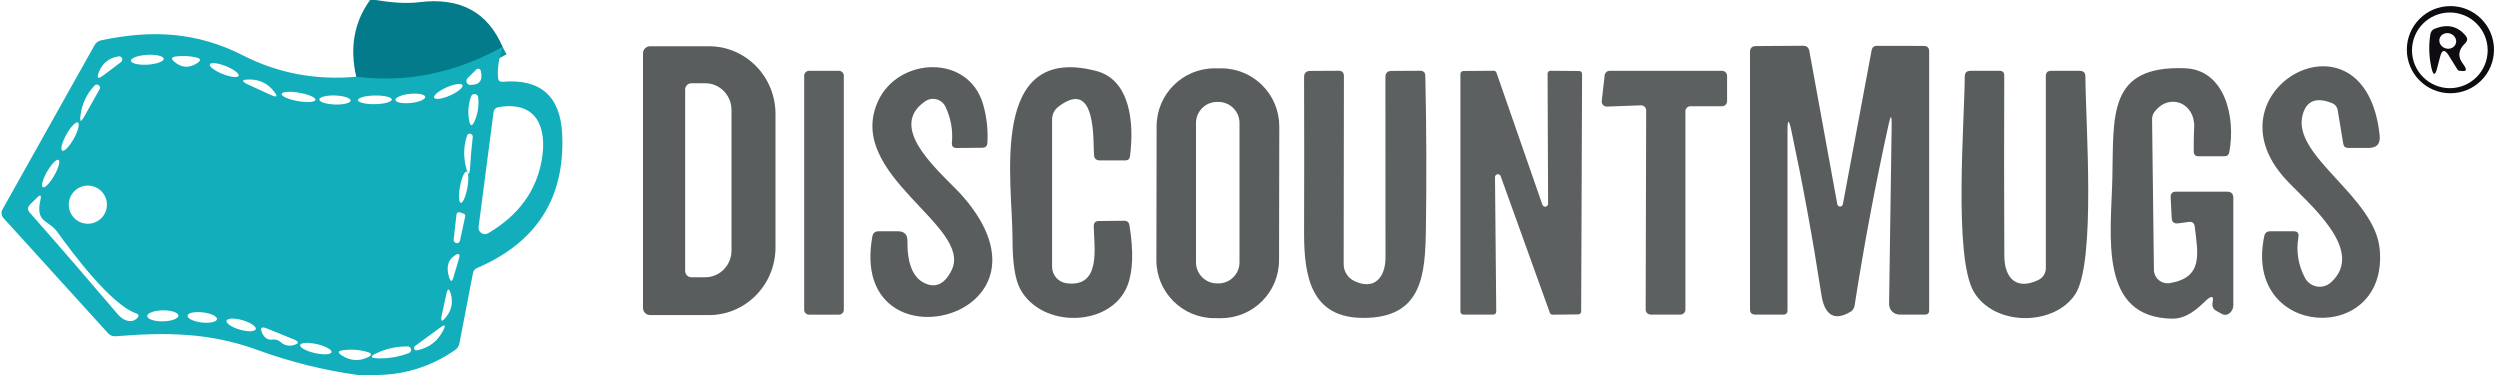
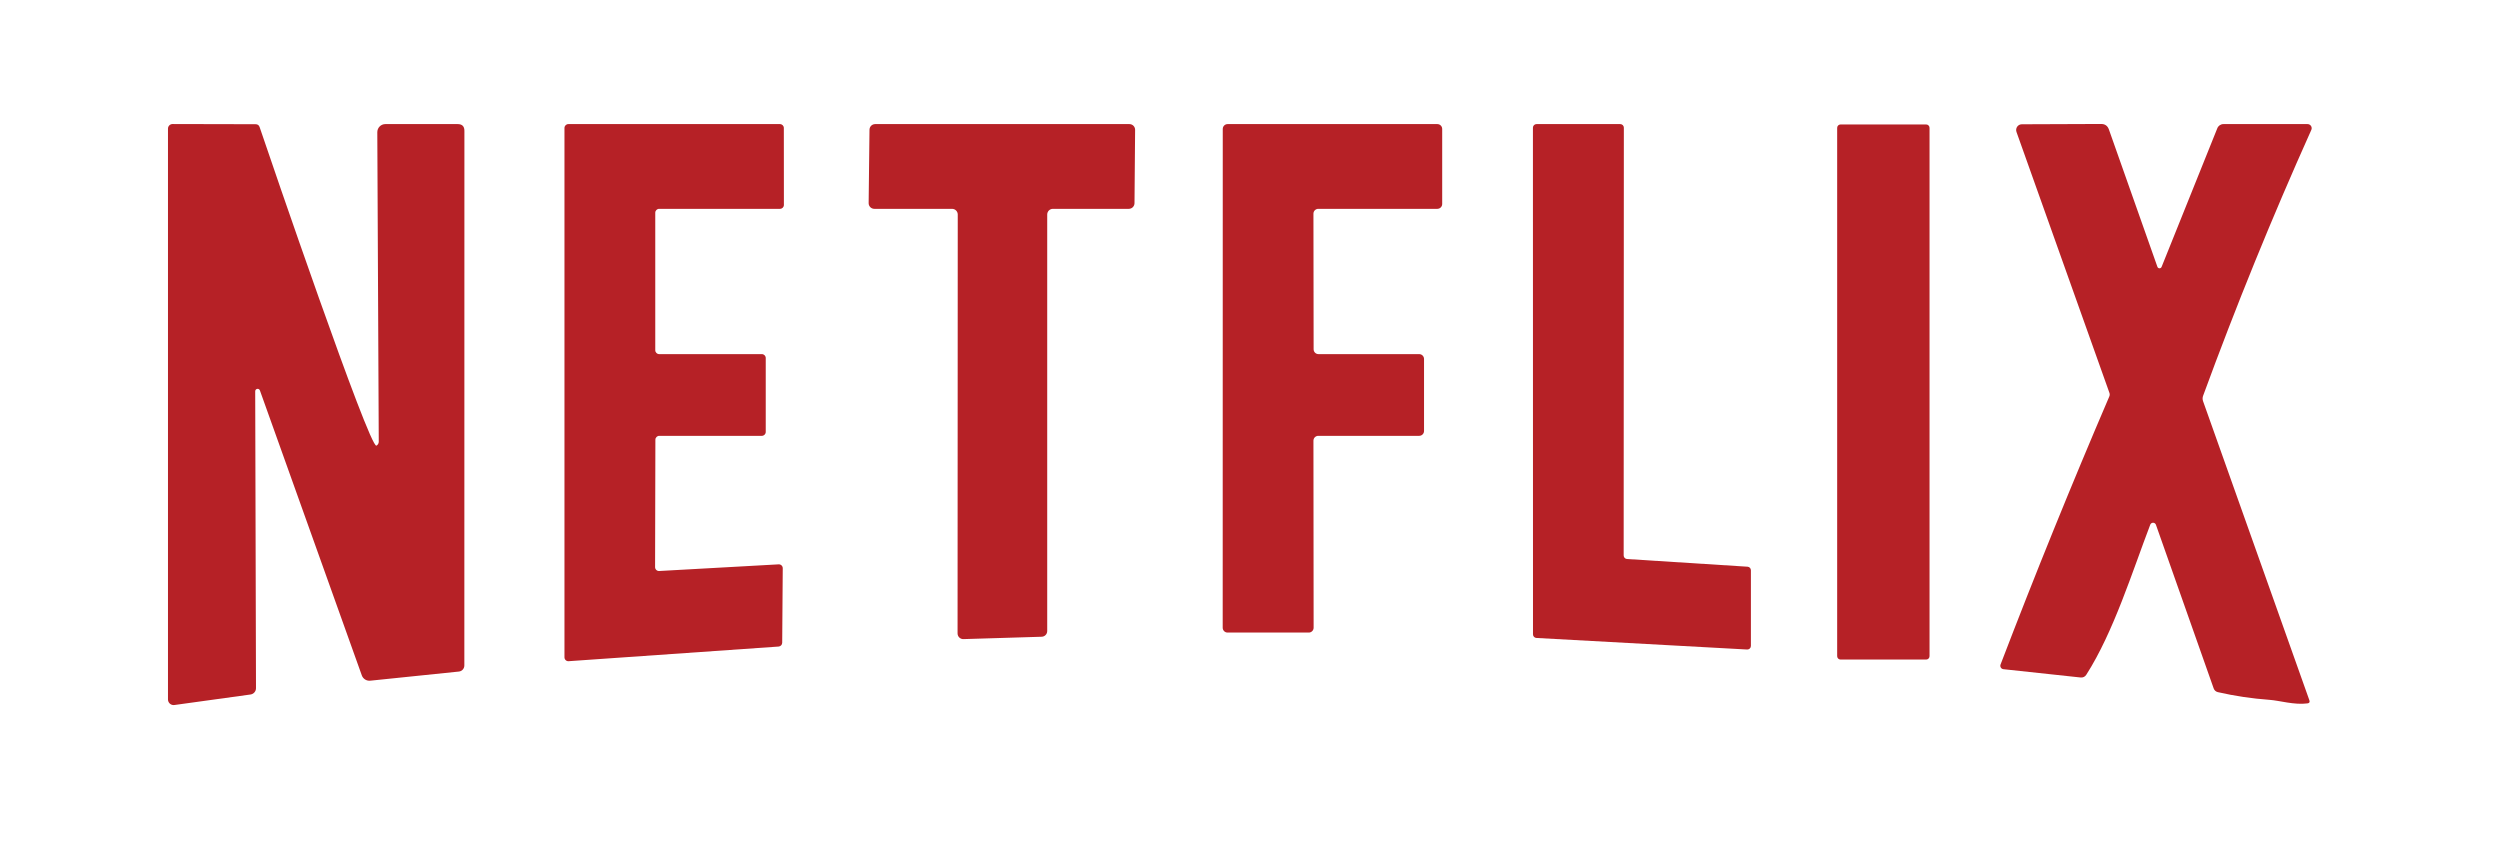
- <svg xmlns="http://www.w3.org/2000/svg" version="1.1" viewBox="0.00 0.00 300.00 45.00">
-   <path stroke="#0b95a3" stroke-width="2.00" fill="none" stroke-linecap="butt" vector-effect="non-scaling-stroke" d="   M 60.31 5.64   Q 51.76 10.36 42.75 9.21" />
-   <path fill="#047b8a" d="   M 44.41 0.00   L 45.06 0.00   Q 48.24 0.52 50.24 0.27   Q 57.65 -0.68 60.31 5.64   Q 51.76 10.36 42.75 9.21   Q 41.54 3.96 44.41 0.00   Z" />
-   <path fill="#09060c" fill-opacity="0.973" d="   M 299.28 5.96   A 5.23 5.23 0.0 0 1 294.05 11.19   A 5.23 5.23 0.0 0 1 288.82 5.96   A 5.23 5.23 0.0 0 1 294.05 0.73   A 5.23 5.23 0.0 0 1 299.28 5.96   Z   M 298.52 6.04   A 4.54 4.54 0.0 0 0 293.98 1.50   A 4.54 4.54 0.0 0 0 289.44 6.04   A 4.54 4.54 0.0 0 0 293.98 10.58   A 4.54 4.54 0.0 0 0 298.52 6.04   Z" />
-   <path fill="#09060c" fill-opacity="0.973" d="   M 292.81 6.82   L 292.48 8.10   Q 292.10 9.63 291.76 8.09   Q 291.33 6.12 291.64 4.13   Q 291.72 3.61 292.21 3.43   Q 294.42 2.57 295.85 4.25   Q 296.28 4.76 295.80 5.21   Q 294.58 6.39 295.55 7.65   Q 296.28 8.61 295.51 8.52   Q 295.35 8.50 295.21 8.50   Q 295.00 8.51 294.88 8.32   L 293.85 6.66   Q 293.14 5.50 292.81 6.82   Z   M 294.698 5.23   A 1.02 0.93 18.3 0 0 294.022 4.027   A 1.02 0.93 18.3 0 0 292.762 4.59   A 1.02 0.93 18.3 0 0 293.438 5.793   A 1.02 0.93 18.3 0 0 294.698 5.23   Z" />
-   <path fill="#12aebb" d="   M 42.75 9.21   Q 51.76 10.36 60.31 5.64   Q 59.61 7.74 59.77 9.37   Q 59.82 9.85 60.30 9.81   Q 67.14 9.25 67.46 16.09   Q 68.00 27.55 57.23 32.17   Q 56.84 32.34 56.76 32.75   L 55.13 41.20   Q 55.04 41.70 54.61 42.00   Q 50.15 45.09 44.69 45.00   L 42.94 45.00   Q 36.78 44.14 30.94 42.01   C 25.08 39.87 19.86 39.87 13.89 40.35   Q 13.33 40.39 12.96 39.98   L 0.41 26.16   A 0.90 0.89 39.2 0 1 0.30 25.13   L 11.34 5.43   Q 11.60 4.96 12.13 4.84   C 18.22 3.55 23.62 3.82 29.18 6.66   Q 35.47 9.86 42.75 9.21   Z   M 19.646 7.05   A 1.97 0.59 -3.5 0 0 17.644 6.581   A 1.97 0.59 -3.5 0 0 15.714 7.29   A 1.97 0.59 -3.5 0 0 17.716 7.759   A 1.97 0.59 -3.5 0 0 19.646 7.05   Z   M 14.23 6.76   Q 12.51 7.04 11.87 8.64   Q 11.41 9.79 12.41 9.04   L 14.52 7.45   A 0.39 0.38 -67.9 0 0 14.23 6.76   Z   M 20.93 7.42   Q 22.21 8.50 23.62 7.60   Q 24.44 7.08 23.49 6.88   Q 22.37 6.63 21.13 6.77   Q 20.27 6.87 20.93 7.42   Z   M 28.638 9.098   A 1.86 0.51 21.7 0 0 27.099 7.936   A 1.86 0.51 21.7 0 0 25.182 7.722   A 1.86 0.51 21.7 0 0 26.721 8.884   A 1.86 0.51 21.7 0 0 28.638 9.098   Z   M 57.15 8.34   L 56.10 9.39   A 0.47 0.47 0.0 0 0 56.42 10.19   Q 58.12 10.22 57.69 8.49   A 0.32 0.32 0.0 0 0 57.15 8.34   Z   M 29.82 10.17   L 32.51 11.40   Q 33.62 11.91 32.87 10.96   Q 31.75 9.54 29.96 9.54   Q 28.44 9.54 29.82 10.17   Z   M 55.501 10.216   A 1.86 0.53 -23.9 0 0 53.585 10.485   A 1.86 0.53 -23.9 0 0 52.099 11.724   A 1.86 0.53 -23.9 0 0 54.015 11.455   A 1.86 0.53 -23.9 0 0 55.501 10.216   Z   M 11.33 10.28   Q 9.90 11.82 9.65 13.90   Q 9.52 15.03 10.08 14.04   L 11.94 10.73   A 0.38 0.38 0.0 0 0 11.33 10.28   Z   M 37.859 11.984   A 2.06 0.51 9.9 0 0 35.918 11.128   A 2.06 0.51 9.9 0 0 33.801 11.276   A 2.06 0.51 9.9 0 0 35.742 12.132   A 2.06 0.51 9.9 0 0 37.859 11.984   Z   M 51.03 11.622   A 1.80 0.55 -6.0 0 0 49.182 11.263   A 1.80 0.55 -6.0 0 0 47.45 11.998   A 1.80 0.55 -6.0 0 0 49.297 12.357   A 1.80 0.55 -6.0 0 0 51.03 11.622   Z   M 42.079 12.066   A 1.88 0.54 2.0 0 0 40.219 11.46   A 1.88 0.54 2.0 0 0 38.321 11.934   A 1.88 0.54 2.0 0 0 40.181 12.54   A 1.88 0.54 2.0 0 0 42.079 12.066   Z   M 47.01 11.945   A 2.03 0.52 -1.0 0 0 44.971 11.46   A 2.03 0.52 -1.0 0 0 42.95 12.015   A 2.03 0.52 -1.0 0 0 44.989 12.5   A 2.03 0.52 -1.0 0 0 47.01 11.945   Z   M 56.53 11.57   Q 56.06 12.88 56.27 14.31   Q 56.48 15.68 57.01 14.40   Q 57.54 13.09 57.38 11.67   A 0.44 0.44 0.0 0 0 56.53 11.57   Z   M 59.22 13.50   L 57.43 27.24   A 0.77 0.76 -11.7 0 0 58.58 27.99   Q 64.03 24.78 65.01 19.21   C 65.67 15.44 64.51 12.11 59.91 12.84   Q 59.29 12.93 59.22 13.50   Z   M 7.471 18.076   A 1.93 0.51 119.1 0 0 8.856 16.638   A 1.93 0.51 119.1 0 0 9.349 14.704   A 1.93 0.51 119.1 0 0 7.964 16.142   A 1.93 0.51 119.1 0 0 7.471 18.076   Z   M 56.04 16.29   Q 55.44 18.08 55.91 20.03   Q 56.32 21.70 56.42 19.98   Q 56.52 18.23 56.73 16.45   A 0.36 0.35 57.8 0 0 56.04 16.29   Z   M 5.138 22.468   A 1.89 0.49 119.9 0 0 6.505 21.074   A 1.89 0.49 119.9 0 0 7.022 19.192   A 1.89 0.49 119.9 0 0 5.655 20.586   A 1.89 0.49 119.9 0 0 5.138 22.468   Z   M 55.297 24.339   A 1.90 0.45 100.4 0 0 56.083 22.551   A 1.90 0.45 100.4 0 0 55.983 20.601   A 1.90 0.45 100.4 0 0 55.197 22.389   A 1.90 0.45 100.4 0 0 55.297 24.339   Z   M 12.83 24.56   A 2.29 2.29 0.0 0 0 10.54 22.27   A 2.29 2.29 0.0 0 0 8.25 24.56   A 2.29 2.29 0.0 0 0 10.54 26.85   A 2.29 2.29 0.0 0 0 12.83 24.56   Z   M 6.90 27.86   C 5.81 26.34 4.21 26.78 4.86 23.96   Q 5.05 23.10 4.43 23.73   L 3.59 24.56   Q 3.14 25.02 3.56 25.50   Q 8.91 31.57 14.14 37.72   C 14.72 38.41 15.72 38.88 16.43 38.21   Q 16.88 37.79 16.29 37.58   C 13.27 36.53 8.57 30.18 6.90 27.86   Z   M 54.44 28.73   A 0.39 0.38 54.5 0 0 55.20 28.86   L 55.82 25.98   Q 55.87 25.73 55.64 25.64   Q 55.43 25.56 55.21 25.49   Q 54.82 25.38 54.77 25.79   L 54.44 28.73   Z   M 55.05 31.14   Q 55.37 30.07 54.47 30.73   Q 53.34 31.55 53.91 33.32   Q 54.17 34.10 54.40 33.31   L 55.05 31.14   Z   M 53.56 35.29   L 53.01 37.83   Q 52.76 39.00 53.51 38.07   Q 54.53 36.81 54.10 35.27   Q 53.79 34.21 53.56 35.29   Z   M 21.41 37.871   A 1.87 0.66 -0.9 0 0 19.53 37.24   A 1.87 0.66 -0.9 0 0 17.67 37.929   A 1.87 0.66 -0.9 0 0 19.55 38.56   A 1.87 0.66 -0.9 0 0 21.41 37.871   Z   M 26.038 38.298   A 1.78 0.61 6.7 0 0 24.341 37.484   A 1.78 0.61 6.7 0 0 22.502 37.882   A 1.78 0.61 6.7 0 0 24.199 38.696   A 1.78 0.61 6.7 0 0 26.038 38.298   Z   M 30.689 39.495   A 1.82 0.59 16.1 0 0 29.104 38.423   A 1.82 0.59 16.1 0 0 27.191 38.485   A 1.82 0.59 16.1 0 0 28.776 39.557   A 1.82 0.59 16.1 0 0 30.689 39.495   Z   M 49.80 41.52   A 0.29 0.29 0.0 0 0 50.03 42.04   Q 52.23 41.60 53.21 39.60   Q 53.65 38.70 52.85 39.29   L 49.80 41.52   Z   M 33.67 41.04   Q 34.34 41.64 35.20 41.42   Q 36.28 41.14 35.24 40.72   L 32.01 39.41   Q 31.01 39.01 31.47 39.99   Q 31.88 40.86 32.72 40.75   Q 33.26 40.68 33.67 41.04   Z   M 39.782 42.258   A 1.93 0.55 12.8 0 0 38.022 41.294   A 1.93 0.55 12.8 0 0 36.018 41.402   A 1.93 0.55 12.8 0 0 37.778 42.366   A 1.93 0.55 12.8 0 0 39.782 42.258   Z   M 48.94 41.57   Q 46.95 41.55 45.19 42.38   Q 43.97 42.95 45.31 43.00   Q 47.29 43.06 49.08 42.36   A 0.41 0.41 0.0 0 0 48.94 41.57   Z   M 41.00 42.64   Q 42.50 43.62 44.08 42.90   Q 44.99 42.48 44.02 42.22   Q 42.62 41.83 41.14 42.03   Q 40.25 42.15 41.00 42.64   Z" />
-   <path fill="#515556" fill-opacity="0.953" d="   M 77.16 6.40   A 0.85 0.85 0.0 0 1 78.01 5.55   L 85.08 5.55   A 8.13 7.98 -90.0 0 1 93.06 13.68   L 93.06 29.68   A 8.13 7.98 90.0 0 1 85.08 37.81   L 78.01 37.81   A 0.85 0.85 0.0 0 1 77.16 36.96   L 77.16 6.40   Z   M 82.22 10.74   L 82.22 32.52   A 0.75 0.75 0.0 0 0 82.97 33.27   L 84.64 33.27   A 3.21 3.14 -90.0 0 0 87.78 30.06   L 87.78 13.20   A 3.21 3.14 90.0 0 0 84.64 9.99   L 82.97 9.99   A 0.75 0.75 0.0 0 0 82.22 10.74   Z" />
-   <path fill="#515556" fill-opacity="0.953" d="   M 226.63 14.95   Q 224.25 25.76 222.55 36.68   Q 222.47 37.16 222.05 37.42   C 219.88 38.72 218.89 37.47 218.57 35.39   Q 217.05 25.47 214.97 15.70   Q 214.50 13.51 214.50 15.75   L 214.50 37.25   Q 214.50 37.75 214.00 37.75   L 210.62 37.75   Q 210.00 37.75 210.00 37.12   L 210.00 6.24   Q 210.00 5.54 210.70 5.53   L 216.37 5.49   Q 217.00 5.49 217.12 6.11   L 220.48 24.53   A 0.34 0.34 0.0 0 0 221.14 24.53   L 224.59 6.06   Q 224.69 5.49 225.26 5.50   L 230.85 5.51   Q 231.50 5.51 231.50 6.16   L 231.50 37.25   Q 231.50 37.75 231.00 37.75   L 227.95 37.75   A 1.26 1.26 0.0 0 1 226.69 36.47   L 227.00 14.99   Q 227.02 13.16 226.63 14.95   Z" />
-   <path fill="#515556" fill-opacity="0.953" d="   M 111.03 12.15   C 106.14 15.48 113.34 21.03 115.58 23.61   C 128.38 38.35 101.72 44.76 104.68 28.39   Q 104.79 27.75 105.44 27.75   L 107.73 27.75   Q 108.91 27.75 108.89 28.92   Q 108.85 33.01 110.98 33.99   Q 112.97 34.90 114.19 32.43   C 116.82 27.13 101.34 20.99 105.36 12.15   C 107.78 6.82 116.25 6.44 117.98 12.55   Q 118.62 14.78 118.49 17.14   Q 118.46 17.73 117.86 17.73   L 114.81 17.76   Q 114.17 17.76 114.23 17.13   Q 114.43 14.89 113.47 12.83   A 1.66 1.66 0.0 0 0 111.03 12.15   Z" />
-   <path fill="#515556" fill-opacity="0.953" d="   M 127.01 12.80   A 1.93 1.92 -18.8 0 0 126.25 14.33   L 126.25 32.01   A 2.00 1.99 -86.4 0 0 127.99 33.99   C 132.22 34.54 131.27 29.60 131.25 27.15   Q 131.24 26.52 131.87 26.52   L 134.90 26.49   Q 135.44 26.49 135.53 27.02   Q 136.30 31.71 135.29 34.28   C 133.33 39.26 125.05 39.47 122.44 34.71   Q 121.49 32.98 121.50 28.60   C 121.51 21.91 118.53 5.14 131.53 8.51   C 135.65 9.57 136.12 14.79 135.60 18.75   Q 135.53 19.25 135.03 19.25   L 131.99 19.25   Q 131.33 19.25 131.28 18.59   C 131.16 16.95 131.61 9.27 127.01 12.80   Z" />
-   <path fill="#515556" fill-opacity="0.953" d="   M 153.486 31.233   A 6.96 6.96 0.0 0 1 146.514 38.181   L 145.714 38.179   A 6.96 6.96 0.0 0 1 138.766 31.207   L 138.794 15.147   A 6.96 6.96 0.0 0 1 145.766 8.199   L 146.566 8.201   A 6.96 6.96 0.0 0 1 153.514 15.173   L 153.486 31.233   Z   M 148.74 14.76   A 2.53 2.53 0.0 0 0 146.21 12.23   L 146.05 12.23   A 2.53 2.53 0.0 0 0 143.52 14.76   L 143.52 31.48   A 2.53 2.53 0.0 0 0 146.05 34.01   L 146.21 34.01   A 2.53 2.53 0.0 0 0 148.74 31.48   L 148.74 14.76   Z" />
-   <path fill="#515556" fill-opacity="0.953" d="   M 264.43 36.33   Q 262.49 38.25 260.74 38.24   C 251.79 38.17 253.32 28.31 253.48 21.45   C 253.66 13.84 252.88 7.84 262.21 8.19   C 266.95 8.37 268.31 13.99 267.52 18.25   Q 267.43 18.75 266.92 18.75   L 263.82 18.75   Q 263.26 18.75 263.25 18.19   Q 263.23 16.67 263.30 15.26   C 263.43 12.39 260.35 11.07 258.55 13.41   Q 258.25 13.81 258.25 14.31   L 258.47 32.37   A 1.65 1.64 -5.3 0 0 260.41 33.97   C 264.36 33.28 263.78 30.55 263.37 27.20   Q 263.29 26.54 262.64 26.63   L 261.39 26.80   Q 260.64 26.90 260.60 26.15   L 260.48 23.69   Q 260.44 23.00 261.13 23.00   L 267.25 23.00   Q 268.00 23.00 268.00 23.75   L 268.00 36.61   Q 268.00 37.16 267.60 37.54   Q 267.25 37.87 266.75 37.74   Q 266.71 37.73 265.95 37.30   Q 265.36 36.97 265.52 36.22   Q 265.77 35.00 264.43 36.33   Z" />
-   <path fill="#515556" fill-opacity="0.953" d="   M 279.81 12.36   Q 276.96 11.24 276.30 13.84   C 275.06 18.75 284.94 23.56 285.56 29.86   C 286.70 41.53 269.11 40.72 271.71 28.34   Q 271.83 27.75 272.43 27.75   L 275.23 27.75   Q 275.93 27.75 275.81 28.44   Q 275.37 31.00 276.59 33.33   A 2.00 2.00 0.0 0 0 279.70 33.90   C 284.03 30.02 276.84 24.31 274.26 21.49   C 264.42 10.72 283.87 0.06 285.56 16.26   Q 285.72 17.75 284.23 17.75   L 281.78 17.75   Q 281.27 17.75 281.19 17.25   L 280.53 13.25   Q 280.42 12.60 279.81 12.36   Z" />
-   <rect fill="#4d5151" fill-opacity="0.910" x="96.50" y="8.50" width="4.76" height="29.26" rx="0.59" />
-   <path fill="#4d5151" fill-opacity="0.910" d="   M 162.48 33.70   C 164.91 34.90 166.26 33.28 166.26 30.91   Q 166.25 20.14 166.25 9.24   Q 166.25 8.52 166.97 8.51   L 170.41 8.49   Q 171.03 8.49 171.04 9.12   Q 171.24 18.29 171.11 27.41   C 171.03 32.93 170.71 38.17 163.58 38.15   C 157.40 38.14 156.48 33.30 156.49 27.96   Q 156.52 18.59 156.49 9.25   Q 156.49 8.52 157.22 8.51   L 160.63 8.49   Q 161.27 8.49 161.27 9.13   L 161.24 31.70   A 2.24 2.23 13.3 0 0 162.48 33.70   Z" />
-   <path fill="#4d5151" fill-opacity="0.910" d="   M 179.20 37.75   L 175.60 37.75   A 0.35 0.35 0.0 0 1 175.25 37.40   L 175.25 8.87   A 0.35 0.35 0.0 0 1 175.60 8.52   L 179.25 8.49   A 0.35 0.35 0.0 0 1 179.58 8.73   L 185.09 24.57   A 0.35 0.35 0.0 0 0 185.77 24.45   L 185.71 8.84   A 0.35 0.35 0.0 0 1 186.06 8.49   L 189.50 8.52   A 0.35 0.35 0.0 0 1 189.85 8.87   L 189.74 37.38   A 0.35 0.35 0.0 0 1 189.39 37.73   L 186.31 37.76   A 0.35 0.35 0.0 0 1 185.98 37.53   L 180.08 21.14   A 0.35 0.35 0.0 0 0 179.40 21.26   L 179.55 37.40   A 0.35 0.35 0.0 0 1 179.20 37.75   Z" />
-   <path fill="#4d5151" fill-opacity="0.910" d="   M 196.92 12.64   L 192.83 12.79   A 0.60 0.60 0.0 0 1 192.21 12.12   L 192.56 9.03   A 0.60 0.60 0.0 0 1 193.16 8.50   L 206.65 8.50   A 0.60 0.60 0.0 0 1 207.25 9.10   L 207.25 12.15   A 0.60 0.60 0.0 0 1 206.65 12.75   L 202.85 12.75   A 0.60 0.60 0.0 0 0 202.25 13.35   L 202.25 37.15   A 0.60 0.60 0.0 0 1 201.65 37.75   L 198.08 37.75   A 0.60 0.60 0.0 0 1 197.48 37.15   L 197.54 13.24   A 0.60 0.60 0.0 0 0 196.92 12.64   Z" />
-   <path fill="#515556" fill-opacity="0.953" d="   M 244.60 33.60   A 1.57 1.56 77.6 0 0 245.50 32.18   L 245.50 9.13   Q 245.50 8.50 246.12 8.50   L 249.55 8.50   Q 250.25 8.50 250.25 9.19   C 250.25 14.47 251.57 31.58 249.00 35.36   C 246.41 39.18 239.31 39.14 236.87 35.04   C 234.41 30.90 235.74 14.62 235.77 9.18   Q 235.77 8.50 236.45 8.50   L 239.95 8.50   Q 240.51 8.50 240.51 9.07   Q 240.47 19.92 240.52 30.73   C 240.54 33.35 241.94 34.87 244.60 33.60   Z" />
+ <svg xmlns="http://www.w3.org/2000/svg" version="1.1" viewBox="0.00 0.00 413.00 143.00">
+   <path fill="#b62126" d="   M 62.19 73.62   A 0.74 0.73 -14.6 0 0 62.57 72.98   L 62.33 21.84   A 1.34 1.33 90.0 0 1 63.66 20.50   L 75.61 20.50   Q 76.72 20.50 76.72 21.61   L 76.71 109.94   A 1.01 1.00 87.2 0 1 75.81 110.94   L 61.17 112.45   A 1.34 1.33 -12.7 0 1 59.77 111.57   L 42.94 64.51   A 0.40 0.40 0.0 0 0 42.16 64.65   L 42.29 113.69   A 1.05 1.05 0.0 0 1 41.39 114.73   L 28.80 116.47   A 0.93 0.93 0.0 0 1 27.75 115.55   L 27.75 21.25   A 0.76 0.76 0.0 0 1 28.51 20.49   L 42.22 20.52   Q 42.73 20.52 42.89 21.00   C 44.47 25.71 61.07 74.24 62.19 73.62   Z" />
+   <path fill="#b62126" d="   M 108.90 94.33   L 128.63 93.23   A 0.64 0.64 0.0 0 1 129.31 93.87   L 129.22 106.18   A 0.64 0.64 0.0 0 1 128.63 106.81   L 93.93 109.23   A 0.64 0.64 0.0 0 1 93.25 108.59   L 93.25 21.14   A 0.64 0.64 0.0 0 1 93.89 20.50   L 128.85 20.50   A 0.64 0.64 0.0 0 1 129.49 21.14   L 129.50 33.86   A 0.64 0.64 0.0 0 1 128.86 34.50   L 108.89 34.50   A 0.64 0.64 0.0 0 0 108.25 35.14   L 108.25 57.86   A 0.64 0.64 0.0 0 0 108.89 58.50   L 125.86 58.50   A 0.64 0.64 0.0 0 1 126.50 59.14   L 126.50 71.36   A 0.64 0.64 0.0 0 1 125.86 72.00   L 108.91 72.00   A 0.64 0.64 0.0 0 0 108.27 72.64   L 108.22 93.69   A 0.64 0.64 0.0 0 0 108.90 94.33   Z" />
+   <path fill="#b62126" d="   M 143.50 33.55   L 143.64 21.43   A 0.94 0.94 0.0 0 1 144.58 20.50   L 186.58 20.50   A 0.94 0.94 0.0 0 1 187.52 21.45   L 187.42 33.57   A 0.94 0.94 0.0 0 1 186.48 34.50   L 173.94 34.50   A 0.94 0.94 0.0 0 0 173.00 35.44   L 173.00 104.25   A 0.94 0.94 0.0 0 1 172.09 105.19   L 159.16 105.58   A 0.94 0.94 0.0 0 1 158.19 104.64   L 158.22 35.44   A 0.94 0.94 0.0 0 0 157.28 34.50   L 144.44 34.50   A 0.94 0.94 0.0 0 1 143.50 33.55   Z" />
+   <path fill="#b62126" d="   M 217.81 58.50   L 234.45 58.50   A 0.80 0.80 0.0 0 1 235.25 59.30   L 235.25 71.20   A 0.80 0.80 0.0 0 1 234.45 72.00   L 217.78 72.00   A 0.80 0.80 0.0 0 0 216.98 72.80   L 217.01 103.70   A 0.80 0.80 0.0 0 1 216.21 104.50   L 202.79 104.50   A 0.80 0.80 0.0 0 1 201.99 103.70   L 202.00 21.30   A 0.80 0.80 0.0 0 1 202.80 20.50   L 237.45 20.50   A 0.80 0.80 0.0 0 1 238.25 21.30   L 238.25 33.70   A 0.80 0.80 0.0 0 1 237.45 34.50   L 217.78 34.50   A 0.80 0.80 0.0 0 0 216.98 35.30   L 217.01 57.70   A 0.80 0.80 0.0 0 0 217.81 58.50   Z" />
+   <path fill="#b62126" d="   M 268.78 92.35   L 288.70 93.62   A 0.59 0.59 0.0 0 1 289.25 94.21   L 289.25 106.71   A 0.59 0.59 0.0 0 1 288.63 107.30   L 253.81 105.39   A 0.59 0.59 0.0 0 1 253.25 104.80   L 253.24 21.09   A 0.59 0.59 0.0 0 1 253.83 20.50   L 267.67 20.50   A 0.59 0.59 0.0 0 1 268.26 21.09   L 268.23 91.76   A 0.59 0.59 0.0 0 0 268.78 92.35   Z" />
+   <rect fill="#b62126" x="303.50" y="20.56" width="15.26" height="88.40" rx="0.56" />
+   <path fill="#b62126" d="   M 355.22 86.68   C 352.25 94.45 349.17 104.40 344.66 111.46   Q 344.33 111.98 343.70 111.92   L 330.96 110.55   A 0.57 0.57 0.0 0 1 330.49 109.78   Q 339.04 87.45 348.46 65.49   Q 348.58 65.20 348.48 64.91   L 333.12 21.79   A 0.95 0.94 80.0 0 1 334.00 20.53   L 347.11 20.48   Q 348.07 20.48 348.39 21.39   L 356.40 44.07   A 0.37 0.37 0.0 0 0 357.10 44.08   L 366.30 21.19   A 1.09 1.08 -79.3 0 1 367.31 20.50   L 381.21 20.50   A 0.68 0.68 0.0 0 1 381.83 21.46   Q 372.11 43.11 363.95 65.39   A 1.31 1.28 46.3 0 0 363.94 66.26   L 381.51 115.69   Q 381.67 116.14 381.19 116.20   C 378.99 116.49 376.61 115.73 374.89 115.61   Q 370.59 115.30 366.38 114.34   A 0.95 0.94 -2.8 0 1 365.70 113.73   L 356.16 86.69   A 0.50 0.50 0.0 0 0 355.22 86.68   Z" />
</svg>
